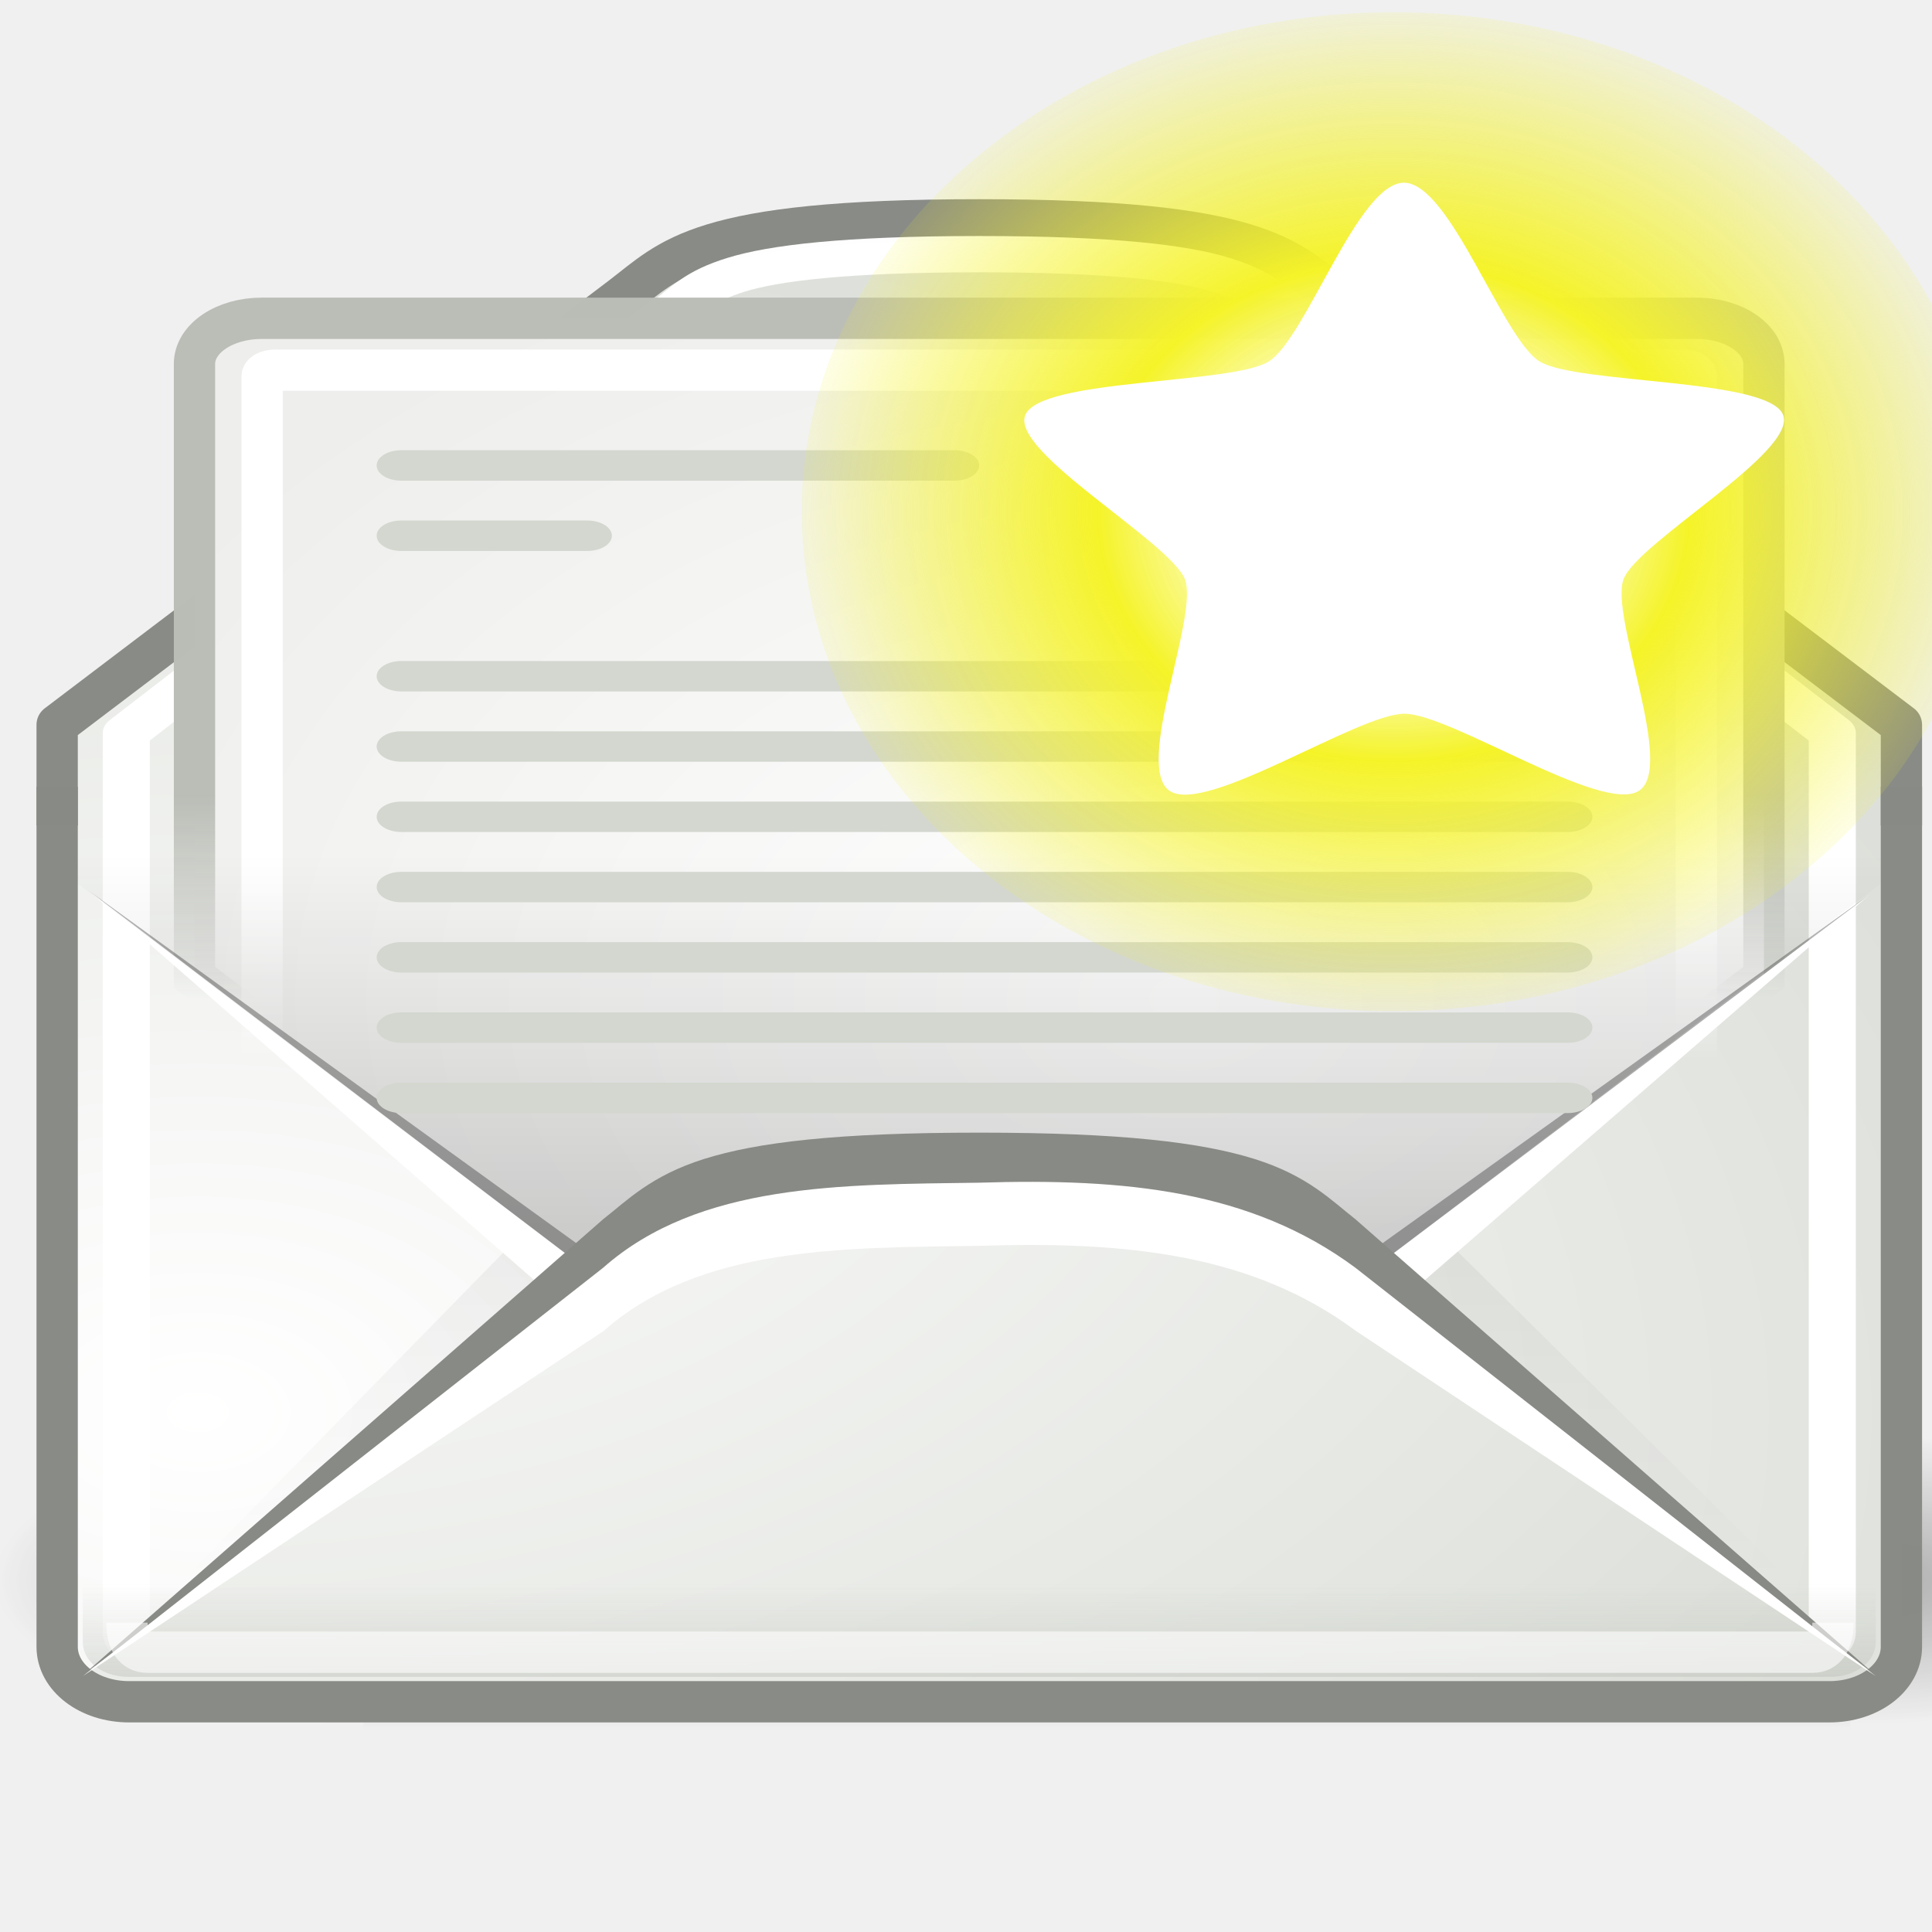
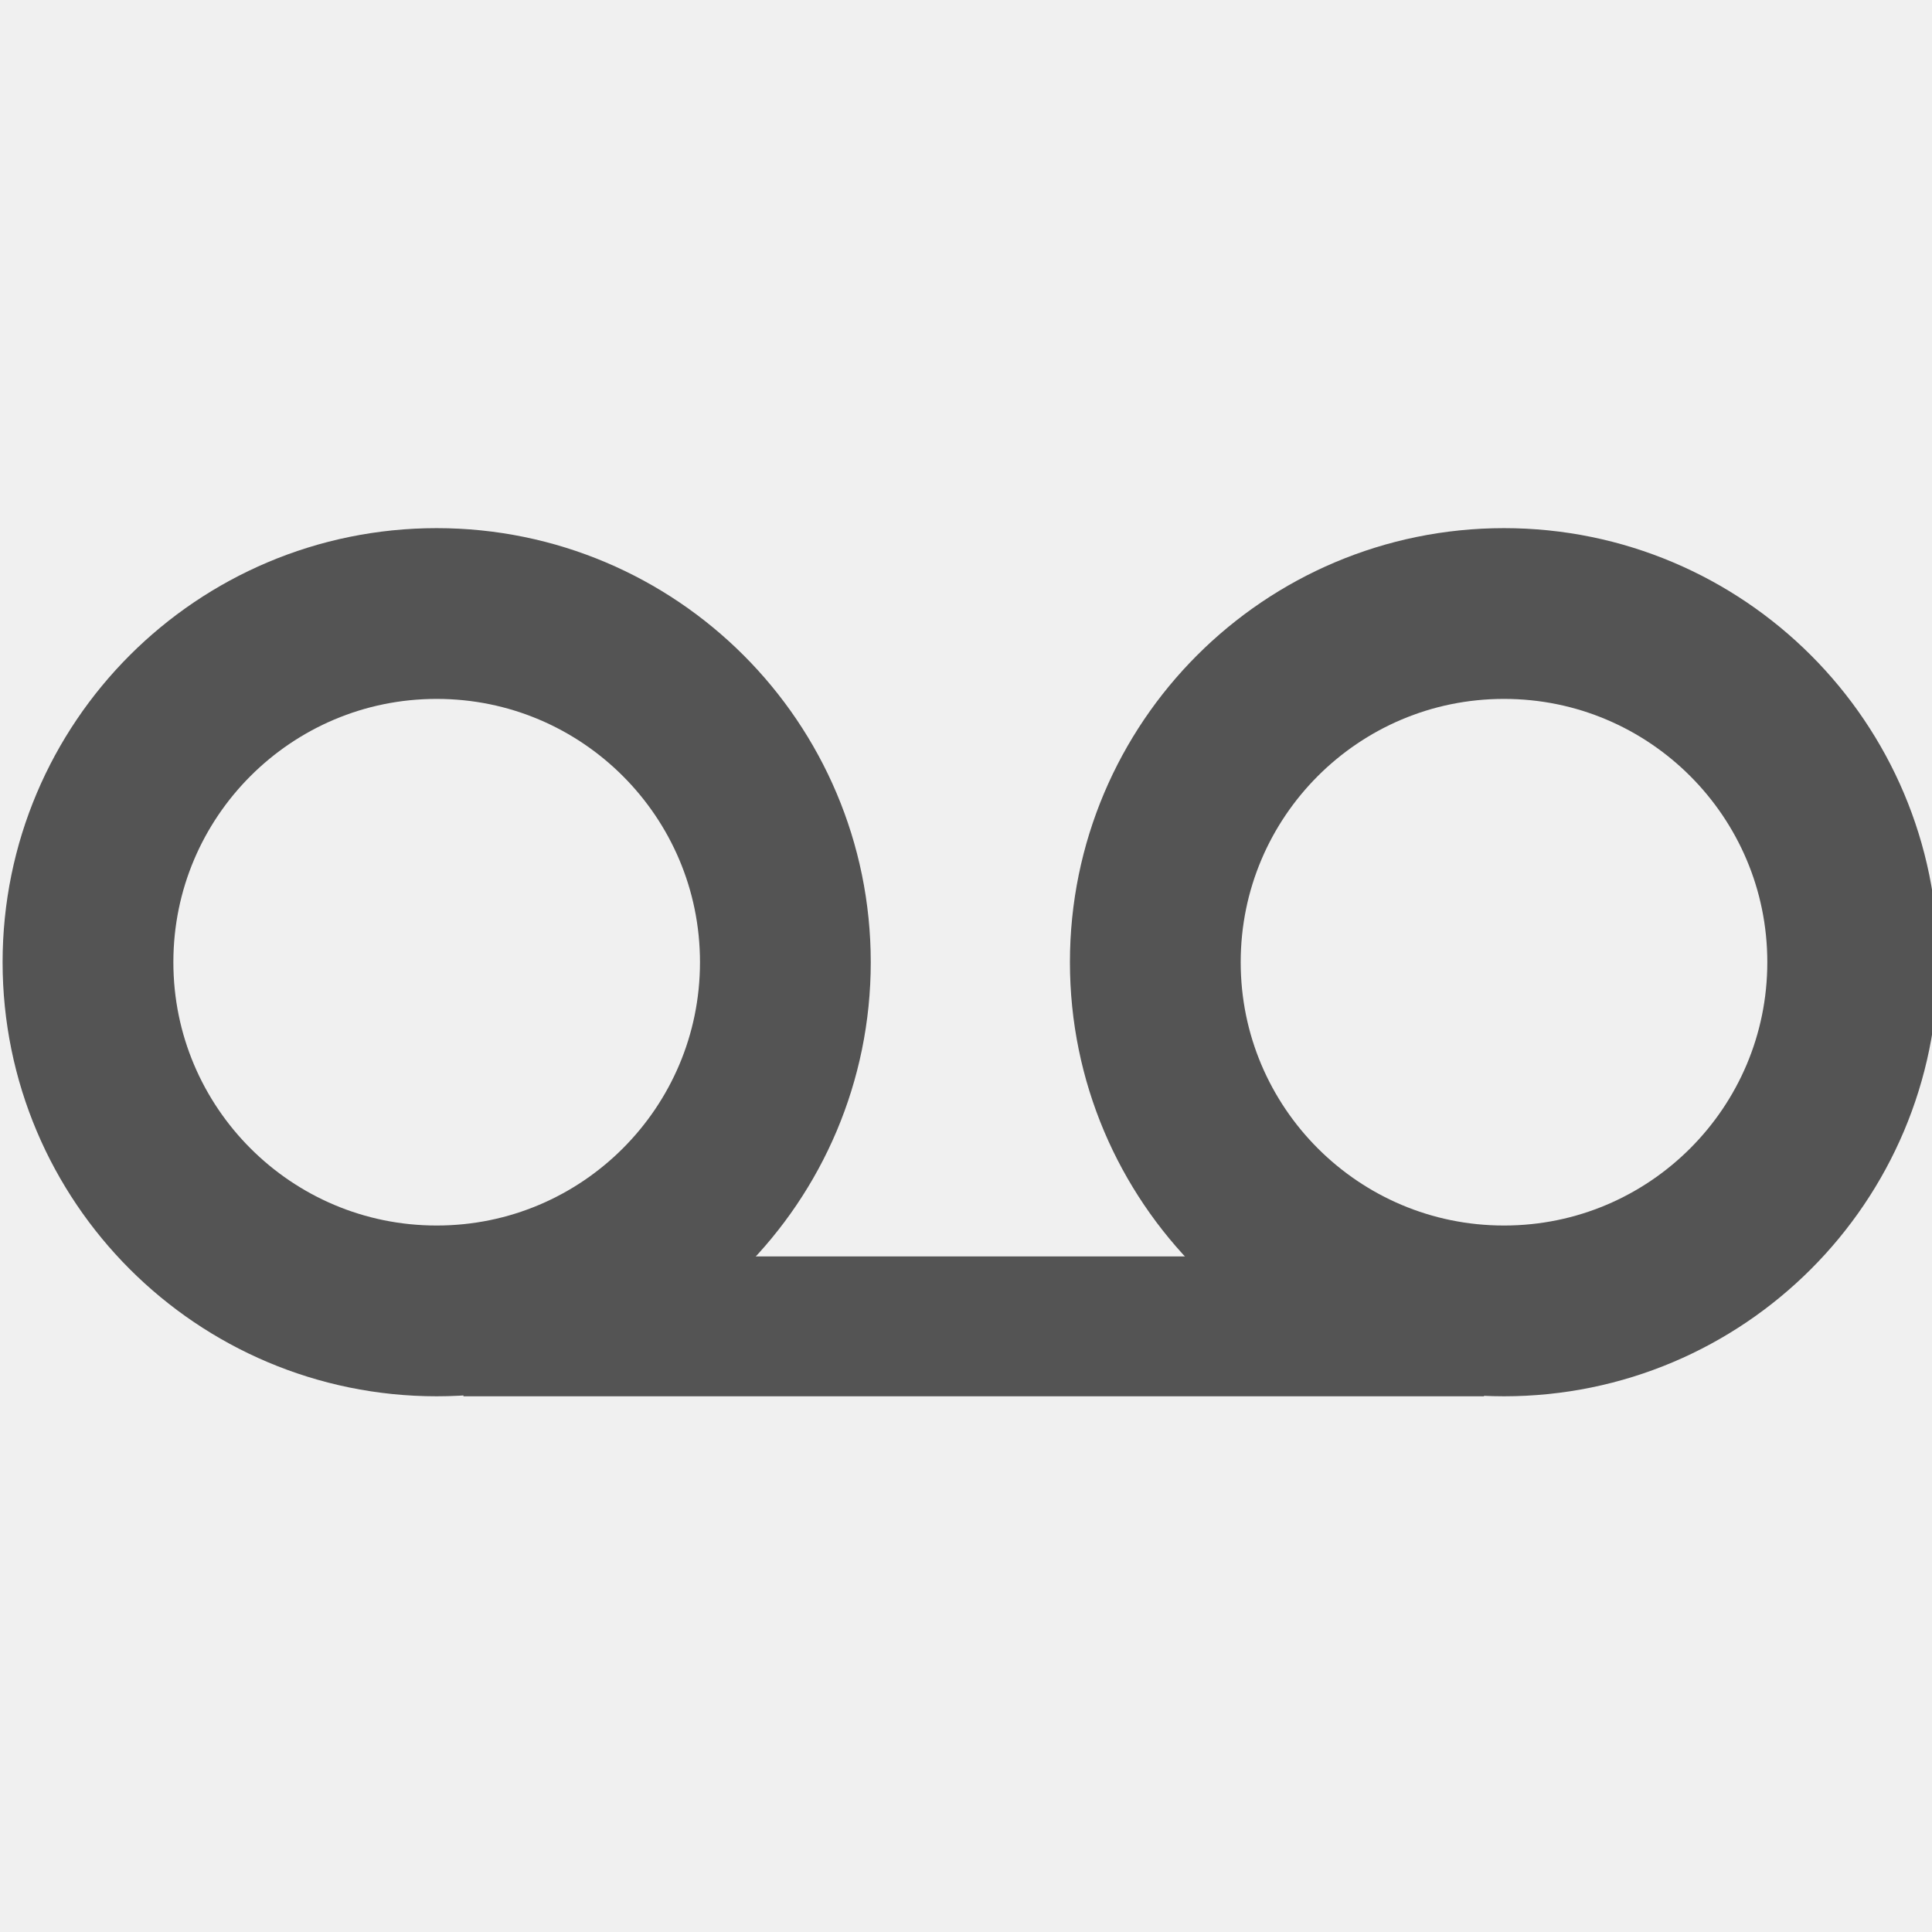
<svg xmlns="http://www.w3.org/2000/svg" xmlns:xlink="http://www.w3.org/1999/xlink" width="24" height="24" id="svg2" version="1.0">
  <defs id="defs4">
-     <linearGradient id="linearGradient2542">
-       <stop style="stop-color:#008000;stop-opacity:1;" offset="0" id="stop2544" />
-       <stop style="stop-color:#008000;stop-opacity:0;" offset="1" id="stop2546" />
-     </linearGradient>
-     <radialGradient xlink:href="#linearGradient2378" id="radialGradient6283" gradientUnits="userSpaceOnUse" cx="38.659" cy="9.341" fx="38.659" fy="9.341" r="8.342" />
-     <linearGradient id="linearGradient6984">
-       <stop style="stop-color:#babdb6;stop-opacity:1;" offset="0" id="stop6986" />
-       <stop style="stop-color:#babdb6;stop-opacity:0;" offset="1" id="stop6988" />
-     </linearGradient>
-     <linearGradient xlink:href="#linearGradient6984" id="linearGradient6335" gradientUnits="userSpaceOnUse" gradientTransform="matrix(0.6363867,0,0,0.4838745,-2.790074,-17.39521)" x1="14.125" y1="79.813" x2="14.125" y2="76.624" />
-     <radialGradient xlink:href="#linearGradient6945" id="radialGradient6338" gradientUnits="userSpaceOnUse" gradientTransform="matrix(1.659903,0,0,1.070597,-19.29882,-54.26173)" cx="13.107" cy="61.48" fx="13.107" fy="61.48" r="18.5" />
-     <linearGradient id="linearGradient6932">
-       <stop style="stop-color:#000000;stop-opacity:1;" offset="0" id="stop6934" />
-       <stop style="stop-color:#000000;stop-opacity:0;" offset="1" id="stop10860" />
-     </linearGradient>
-     <linearGradient xlink:href="#linearGradient6932" id="linearGradient6364" gradientUnits="userSpaceOnUse" x1="32.625" y1="68.438" x2="32.625" y2="58.838" />
-     <linearGradient id="linearGradient7088">
-       <stop style="stop-color:#ffffff;stop-opacity:1;" offset="0" id="stop7090" />
-       <stop style="stop-color:#ffffff;stop-opacity:0;" offset="1" id="stop7092" />
-     </linearGradient>
-     <linearGradient xlink:href="#linearGradient7088" id="linearGradient7351" gradientUnits="userSpaceOnUse" gradientTransform="matrix(0.6363302,0,0,0.5083228,-3.425916,0.2770224)" x1="9.997" y1="21.247" x2="9.997" y2="25.372" />
-     <linearGradient id="linearGradient7059">
-       <stop style="stop-color:#babdb6;stop-opacity:1" offset="0" id="stop7061" />
-       <stop style="stop-color:#babdb6;stop-opacity:0" offset="1" id="stop7063" />
-     </linearGradient>
-     <linearGradient xlink:href="#linearGradient7059" id="linearGradient7356" gradientUnits="userSpaceOnUse" x1="9.011" y1="19.584" x2="9.011" y2="24.78" gradientTransform="matrix(0.6498748,0,0,0.490503,-3.75776,0.2750172)" />
-     <linearGradient id="linearGradient7067">
-       <stop style="stop-color:#ffffff;stop-opacity:1" offset="0" id="stop7069" />
-       <stop style="stop-color:#eeeeec;stop-opacity:1" offset="1" id="stop7071" />
-     </linearGradient>
-     <radialGradient xlink:href="#linearGradient7067" id="radialGradient7354" gradientUnits="userSpaceOnUse" gradientTransform="matrix(0.9695713,0,0,0.6491763,-11.23067,-4.042964)" cx="26.763" cy="25.35" fx="26.763" fy="25.35" r="15.5" />
-     <linearGradient id="linearGradient7002">
-       <stop style="stop-color:#000000;stop-opacity:1;" offset="0" id="stop7004" />
-       <stop style="stop-color:#000000;stop-opacity:0;" offset="1" id="stop7006" />
-     </linearGradient>
-     <linearGradient xlink:href="#linearGradient7002" id="linearGradient6357" gradientUnits="userSpaceOnUse" gradientTransform="matrix(0.6363867,0,0,0.5514327,-3.42646,-0.1292465)" x1="15.75" y1="24.562" x2="15.75" y2="35.853" />
-     <radialGradient xlink:href="#linearGradient6945" id="radialGradient6362" gradientUnits="userSpaceOnUse" gradientTransform="matrix(1.659903,0,0,-1.070597,-19.29882,83.36707)" cx="13.107" cy="61.48" fx="13.107" fy="61.48" r="18.5" />
-     <radialGradient xlink:href="#linearGradient5060" id="radialGradient6226" gradientUnits="userSpaceOnUse" gradientTransform="matrix(-2.774389,0,0,1.969706,112.7623,-872.8854)" cx="605.714" cy="486.648" fx="605.714" fy="486.648" r="117.143" />
-     <linearGradient id="linearGradient5060">
-       <stop id="stop5062" offset="0" style="stop-color:black;stop-opacity:1;" />
-       <stop id="stop5064" offset="1" style="stop-color:black;stop-opacity:0;" />
-     </linearGradient>
-     <radialGradient xlink:href="#linearGradient5060" id="radialGradient6224" gradientUnits="userSpaceOnUse" gradientTransform="matrix(2.774389,0,0,1.969706,-1891.633,-872.8854)" cx="605.714" cy="486.648" fx="605.714" fy="486.648" r="117.143" />
-     <linearGradient id="linearGradient5048">
-       <stop id="stop5050" offset="0" style="stop-color:black;stop-opacity:0;" />
-       <stop style="stop-color:black;stop-opacity:1;" offset="0.5" id="stop5056" />
-       <stop id="stop5052" offset="1" style="stop-color:black;stop-opacity:0;" />
-     </linearGradient>
-     <linearGradient xlink:href="#linearGradient5048" id="linearGradient6222" gradientUnits="userSpaceOnUse" gradientTransform="matrix(2.774389,0,0,1.969706,-1892.179,-872.8854)" x1="302.857" y1="366.648" x2="302.857" y2="609.505" />
-     <linearGradient id="linearGradient6968">
-       <stop style="stop-color:#ffffff;stop-opacity:1;" offset="0" id="stop6970" />
-       <stop style="stop-color:#ffffff;stop-opacity:0;" offset="1" id="stop6972" />
-     </linearGradient>
-     <linearGradient xlink:href="#linearGradient6968" id="linearGradient6974" x1="14.75" y1="73" x2="15.375" y2="82" gradientUnits="userSpaceOnUse" />
-     <linearGradient id="linearGradient2378">
-       <stop id="stop2380" offset="0" style="stop-color:#ffffff;stop-opacity:1;" />
-       <stop style="stop-color:#fefede;stop-opacity:0.918;" offset="0.25" id="stop4146" />
-       <stop style="stop-color:#f5f328;stop-opacity:1;" offset="0.5" id="stop2386" />
-       <stop id="stop2382" offset="1" style="stop-color:#f5f32d;stop-opacity:0.122;" />
-     </linearGradient>
-     <linearGradient id="linearGradient6945">
-       <stop id="stop6947" offset="0" style="stop-color:#ffffff;stop-opacity:1" />
-       <stop id="stop6949" offset="1" style="stop-color:#d3d7cf;stop-opacity:1" />
-     </linearGradient>
-     <linearGradient id="linearGradient4045">
-       <stop style="stop-color:#ffffff;stop-opacity:0" offset="0" id="stop4047" />
-       <stop style="stop-color:#fefee7;stop-opacity:0.893" offset="1" id="stop4049" />
+     <linearGradient id="linearGradient2433">
+       <stop style="stop-color:#008000;stop-opacity:1;" offset="0" id="stop2435" />
+       <stop style="stop-color:#008000;stop-opacity:0;" offset="1" id="stop2437" />
    </linearGradient>
    <linearGradient id="linearGradient4269">
-       <stop style="stop-color:#1db000;stop-opacity:1;" offset="0" id="stop4271" />
-       <stop style="stop-color:#1db000;stop-opacity:0;" offset="1" id="stop4273" />
+       <stop style="stop-color:#26b000;stop-opacity:1;" offset="0" id="stop4271" />
+       <stop style="stop-color:#26b000;stop-opacity:0;" offset="1" id="stop4273" />
    </linearGradient>
    <linearGradient id="linearGradient4183">
-       <stop id="stop4185" offset="0" style="stop-color:#1db000;stop-opacity:1;" />
-       <stop id="stop4187" offset="1" style="stop-color:#0f5f00;stop-opacity:1;" />
+       <stop id="stop4185" offset="0" style="stop-color:#26b000;stop-opacity:1;" />
+       <stop id="stop4187" offset="1" style="stop-color:#145f00;stop-opacity:1;" />
    </linearGradient>
    <linearGradient id="linearGradient4167">
      <stop style="stop-color:#80000e;stop-opacity:1;" offset="0" id="stop4169" />
      <stop style="stop-color:#b00014;stop-opacity:0;" offset="1" id="stop4171" />
    </linearGradient>
-     <linearGradient xlink:href="#linearGradient4183" id="linearGradient2224" x1="16.827" y1="6.729" x2="27.562" y2="22.513" gradientUnits="userSpaceOnUse" gradientTransform="matrix(0.875025,0,0,0.875025,0.666703,0.177907)" />
-     <linearGradient y2="13.92" x2="6.838" y1="12.626" x1="2.065" gradientTransform="matrix(-1,0,0,1,32.04188,-2.86473)" gradientUnits="userSpaceOnUse" id="linearGradient1388" xlink:href="#linearGradient4269" />
-     <linearGradient gradientTransform="translate(0.426158,-2.762136)" gradientUnits="userSpaceOnUse" y2="13.92" x2="6.838" y1="12.626" x1="2.065" id="linearGradient1386" xlink:href="#linearGradient4269" />
-     <linearGradient gradientUnits="userSpaceOnUse" y2="10.577" x2="14.014" y1="2.703" x1="15.647" id="linearGradient1384" xlink:href="#linearGradient4183" />
-     <linearGradient gradientTransform="translate(-0.947018,-0.885198)" gradientUnits="userSpaceOnUse" y2="12.536" x2="31.317" y1="12.536" x1="24.398" id="linearGradient1382" xlink:href="#linearGradient4183" />
-     <linearGradient gradientTransform="translate(1.262691,-1.100752)" gradientUnits="userSpaceOnUse" y2="12.826" x2="7.924" y1="12.826" x1="1.005" id="linearGradient1380" xlink:href="#linearGradient4183" />
-     <linearGradient id="linearGradient1374">
-       <stop id="stop1376" offset="0" style="stop-color:#80000e;stop-opacity:1;" />
-       <stop id="stop1378" offset="1" style="stop-color:#b00014;stop-opacity:0;" />
-     </linearGradient>
-     <linearGradient id="linearGradient1368">
-       <stop style="stop-color:#26b000;stop-opacity:1;" offset="0" id="stop1370" />
-       <stop style="stop-color:#145f00;stop-opacity:1;" offset="1" id="stop1372" />
-     </linearGradient>
-     <linearGradient id="linearGradient1362">
-       <stop id="stop1364" offset="0" style="stop-color:#26b000;stop-opacity:1;" />
-       <stop id="stop1366" offset="1" style="stop-color:#26b000;stop-opacity:0;" />
-     </linearGradient>
-     <linearGradient xlink:href="#linearGradient4183" id="linearGradient1406" gradientUnits="userSpaceOnUse" x1="15.647" y1="2.703" x2="14.014" y2="10.577" />
-     <linearGradient xlink:href="#linearGradient4183" id="linearGradient1408" gradientUnits="userSpaceOnUse" gradientTransform="translate(1.262691,-1.100752)" x1="10.575" y1="12.116" x2="-0.686" y2="12.116" />
-     <linearGradient xlink:href="#linearGradient4183" id="linearGradient1410" gradientUnits="userSpaceOnUse" gradientTransform="translate(-0.947018,-0.885198)" x1="31.693" y1="11.264" x2="23.889" y2="13.355" />
-     <linearGradient xlink:href="#linearGradient4269" id="linearGradient1412" gradientUnits="userSpaceOnUse" gradientTransform="translate(0.426158,-2.762136)" x1="7.852" y1="15.912" x2="7.111" y2="11.597" />
-     <linearGradient xlink:href="#linearGradient4269" id="linearGradient1414" gradientUnits="userSpaceOnUse" gradientTransform="matrix(-1,0,0,1,32.04188,-2.86473)" x1="2.065" y1="12.626" x2="6.838" y2="13.92" />
-     <linearGradient gradientTransform="matrix(1.256521,0,0,-1.256521,-7.854319,28.77331)" gradientUnits="userSpaceOnUse" y2="8.531" x2="15.63" y1="22.874" x1="15.63" id="linearGradient2444" xlink:href="#linearGradient4269" />
-     <linearGradient y2="13.92" x2="6.838" y1="12.626" x1="2.065" gradientTransform="matrix(-1,0,0,1,31.17958,-2.86473)" gradientUnits="userSpaceOnUse" id="linearGradient2442" xlink:href="#linearGradient4269" />
-     <linearGradient gradientTransform="translate(1.136289,-2.762136)" gradientUnits="userSpaceOnUse" y2="13.92" x2="6.838" y1="12.626" x1="2.065" id="linearGradient2440" xlink:href="#linearGradient4269" />
-     <linearGradient gradientUnits="userSpaceOnUse" y2="10.577" x2="14.014" y1="2.703" x1="15.647" id="linearGradient2438" xlink:href="#linearGradient4183" />
-     <linearGradient gradientTransform="translate(-1.910767,-0.885198)" gradientUnits="userSpaceOnUse" y2="12.536" x2="31.317" y1="12.536" x1="24.398" id="linearGradient2436" xlink:href="#linearGradient4183" />
-     <linearGradient gradientTransform="translate(1.922099,-1.100752)" gradientUnits="userSpaceOnUse" y2="12.826" x2="7.924" y1="12.826" x1="1.005" id="linearGradient2434" xlink:href="#linearGradient4183" />
-     <linearGradient id="linearGradient2428">
-       <stop id="stop2430" offset="0" style="stop-color:#80000e;stop-opacity:1;" />
-       <stop id="stop2432" offset="1" style="stop-color:#b00014;stop-opacity:0;" />
-     </linearGradient>
-     <linearGradient id="linearGradient2422">
-       <stop style="stop-color:#26b000;stop-opacity:1;" offset="0" id="stop2424" />
-       <stop style="stop-color:#145f00;stop-opacity:1;" offset="1" id="stop2426" />
-     </linearGradient>
-     <linearGradient id="linearGradient2416">
-       <stop id="stop2418" offset="0" style="stop-color:#26b000;stop-opacity:1;" />
-       <stop id="stop2420" offset="1" style="stop-color:#26b000;stop-opacity:0;" />
-     </linearGradient>
-     <linearGradient xlink:href="#linearGradient2542" id="linearGradient2548" x1="-2.155" y1="-7.198" x2="25.153" y2="24.965" gradientUnits="userSpaceOnUse" />
-     <linearGradient xlink:href="#linearGradient2542" id="linearGradient6012" gradientUnits="userSpaceOnUse" x1="-2.155" y1="-7.198" x2="25.153" y2="24.965" />
-     <linearGradient xlink:href="#linearGradient2542" id="linearGradient6024" gradientUnits="userSpaceOnUse" x1="-2.155" y1="-7.198" x2="25.153" y2="24.965" />
+     <linearGradient xlink:href="#linearGradient2433" id="linearGradient2439" x1="2.966" y1="-0.801" x2="32.578" y2="16.739" gradientUnits="userSpaceOnUse" />
  </defs>
  <g id="layer1">
-     <path style="fill:none;fill-opacity:1;fill-rule:evenodd;stroke:url(#linearGradient6974);stroke-width:1px;stroke-linecap:butt;stroke-linejoin:miter;stroke-opacity:1" id="path6922" d="M 23.5,67.5 C 21.067,67.5 19.673,67.752 18.844,68.062 C 18.015,68.373 17.719,68.719 17.219,69.219 L 7.938,78.5 L 39.062,78.5 L 29.781,69.219 C 29.281,68.719 28.985,68.373 28.156,68.062 C 27.327,67.752 25.933,67.5 23.5,67.5 z" transform="matrix(0.4502137,0,0,0.3127812,14.30769,37.98565)" />
-     <g style="opacity:0.7;display:inline" id="g6055" transform="matrix(1.3789487e-2,0,0,7.7745724e-3,26.01486,18.95969)">
-       <rect y="-150.697" x="-1559.252" height="478.357" width="1339.633" id="rect6057" style="opacity:0.392;fill:url(#linearGradient6222);fill-opacity:1;fill-rule:nonzero;stroke:none;stroke-width:1;stroke-linecap:round;stroke-linejoin:miter;marker:none;marker-start:none;marker-mid:none;marker-end:none;stroke-miterlimit:4;stroke-dasharray:none;stroke-dashoffset:0;stroke-opacity:1;visibility:visible;display:inline;overflow:visible" />
-       <path id="path6059" d="M -219.619,-150.68 C -219.619,-150.68 -219.619,327.65 -219.619,327.65 C -76.745,328.551 125.781,220.481 125.781,88.454 C 125.781,-43.572 -33.655,-150.68 -219.619,-150.68 z" style="opacity:0.402;fill:url(#radialGradient6224);fill-opacity:1;fill-rule:nonzero;stroke:none;stroke-width:1;stroke-linecap:round;stroke-linejoin:miter;marker:none;marker-start:none;marker-mid:none;marker-end:none;stroke-miterlimit:4;stroke-dasharray:none;stroke-dashoffset:0;stroke-opacity:1;visibility:visible;display:inline;overflow:visible" />
-       <path style="opacity:0.402;fill:url(#radialGradient6226);fill-opacity:1;fill-rule:nonzero;stroke:none;stroke-width:1;stroke-linecap:round;stroke-linejoin:miter;marker:none;marker-start:none;marker-mid:none;marker-end:none;stroke-miterlimit:4;stroke-dasharray:none;stroke-dashoffset:0;stroke-opacity:1;visibility:visible;display:inline;overflow:visible" d="M -1559.252,-150.68 C -1559.252,-150.68 -1559.252,327.65 -1559.252,327.65 C -1702.127,328.551 -1904.652,220.481 -1904.652,88.454 C -1904.652,-43.572 -1745.216,-150.68 -1559.252,-150.68 z" id="path6061" />
+     <rect style="color:#bebebe;fill:none;stroke:none;stroke-width:1;marker:none;visibility:visible;display:inline;overflow:visible" id="rect44095-0-2" width="27.25" height="27.25" x="-25.687" y="-27.125" transform="scale(-1,-1)" />
+     <rect style="color:#bebebe;fill:none;stroke:none;stroke-width:1;marker:none;visibility:visible;display:inline;overflow:visible" id="rect44095-0" width="27.358" height="27.358" x="-1.68" y="-4.353" />
+     <rect y="-18.074" x="-1.68" height="27.402" width="27.402" id="rect44122-0" style="color:#bebebe;fill:none;stroke:none;stroke-width:1;marker:none;visibility:visible;display:inline;overflow:visible" />
+     <rect y="-24.857" x="-2.743" height="26.104" width="26.104" id="rect43299-7-0" style="color:#bebebe;fill:none;stroke:none;stroke-width:1;marker:none;visibility:visible;display:inline;overflow:visible" transform="matrix(-0.258819,0.9659258,-0.9659258,-0.258819,0,0)" />
+     <g id="g12311" transform="translate(0,0.3125)">
+       <path transform="matrix(1.325869,0,0,1.325869,654.3168,73.52008)" d="m -486.142,-46.671 c 0,1.804 -1.463,3.267 -3.267,3.267 -1.804,0 -3.267,-1.463 -3.267,-3.267 0,-1.804 1.463,-3.267 3.267,-3.267 1.804,0 3.267,1.463 3.267,3.267 z" id="path10490" style="fill:none;stroke:#545454;stroke-width:1.6;stroke-miterlimit:4;stroke-opacity:1;stroke-dasharray:none" />
+       <path d="m -486.142,-46.671 c 0,1.804 -1.463,3.267 -3.267,3.267 -1.804,0 -3.267,-1.463 -3.267,-3.267 0,-1.804 1.463,-3.267 3.267,-3.267 1.804,0 3.267,1.463 3.267,3.267 z" id="path10490-1" style="fill:none;stroke:#545454;stroke-width:1.6;stroke-miterlimit:4;stroke-opacity:1;stroke-dasharray:none;display:inline" transform="matrix(1.325869,0,0,1.325869,667.5755,73.52008)" />
+       <path id="path11279" d="m 5.757,16.164 c 11.809,0 11.809,0 11.809,0 l 0,-0.848" style="fill:none;stroke:#545454;stroke-width:1.738;stroke-linecap:butt;stroke-linejoin:miter;stroke-miterlimit:4;stroke-opacity:1;stroke-dasharray:none" />
    </g>
-     <path style="fill:url(#radialGradient6362);fill-opacity:1;fill-rule:evenodd;stroke:none;stroke-width:1;stroke-linecap:butt;stroke-linejoin:round;stroke-miterlimit:4;stroke-dashoffset:0.7;stroke-opacity:0.992" d="M 12.165,2.731 C 8.65,2.731 8.347,3.214 7.71,3.696 L 0.71,9.004 L 0.71,9.682 L 0.71,9.773 L 0.71,20.388 C 0.71,20.766 1.106,21.067 1.605,21.067 L 22.725,21.067 C 23.224,21.067 23.62,20.766 23.62,20.388 L 23.62,9.773 L 23.62,9.682 L 23.62,9.004 L 16.62,3.696 C 15.983,3.214 15.665,2.731 12.165,2.731 z" id="rect5931" />
-     <path style="fill:none;fill-opacity:1;fill-rule:evenodd;stroke:#888a85;stroke-width:0.513;stroke-linecap:butt;stroke-linejoin:round;stroke-miterlimit:4;stroke-dashoffset:0.7;stroke-opacity:0.992" d="M 23.62,10.255 L 23.62,9.004 L 16.62,3.696 C 15.983,3.214 15.665,2.731 12.165,2.731 C 8.65,2.731 8.347,3.214 7.71,3.696 L 0.71,9.004 L 0.71,10.255" id="path7161" />
-     <path style="fill:none;fill-opacity:1;fill-rule:evenodd;stroke:#ffffff;stroke-width:0.938;stroke-linecap:butt;stroke-linejoin:round;stroke-miterlimit:4;stroke-dashoffset:0.7;stroke-opacity:0.992" id="path6064" d="M 24.5,5.5 C 21.798,5.5 20.393,5.736 19.656,6.031 C 18.919,6.327 18.748,6.627 18.188,7.188 L 7.5,17.875 L 7.5,18.906 L 7.5,19.094 L 7.5,41.094 C 7.5,41.355 7.645,41.5 7.906,41.5 L 41.094,41.5 C 41.355,41.5 41.5,41.355 41.5,41.094 L 41.5,19.094 L 41.5,18.906 L 41.5,17.875 L 30.812,7.188 C 30.254,6.629 30.054,6.328 29.312,6.031 C 28.571,5.735 27.19,5.5 24.5,5.5 z" transform="matrix(0.6233103,0,0,0.4806737,-3.106088,0.5137033)" />
-     <path style="opacity:0.075;fill:url(#linearGradient6357);fill-opacity:1;fill-rule:evenodd;stroke:none;stroke-width:1px;stroke-linecap:butt;stroke-linejoin:round;stroke-opacity:1" d="M 12.165,13.105 C 10.553,13.105 9.555,13.242 8.864,13.467 C 8.173,13.692 7.81,14.018 7.492,14.294 L 1.267,20.653 C 1.489,20.846 1.273,20.825 1.605,20.825 L 22.725,20.825 C 23.057,20.825 22.881,20.673 23.103,20.481 L 16.838,14.294 C 16.52,14.018 16.157,13.692 15.466,13.467 C 14.775,13.242 13.777,13.105 12.165,13.105 z" id="path7000" />
-     <path style="fill:url(#radialGradient7354);fill-opacity:1;fill-rule:evenodd;stroke:url(#linearGradient7356);stroke-width:0.513;stroke-linecap:butt;stroke-linejoin:miter;stroke-miterlimit:4;stroke-dasharray:none;stroke-dashoffset:0.7;stroke-opacity:0.992" d="M 3.249,3.954 C 2.793,3.954 2.416,4.203 2.416,4.521 L 2.416,12.139 L 7.392,15.894 C 7.697,16.125 7.998,16.427 8.671,16.63 C 9.344,16.834 10.35,16.952 12.164,16.952 C 13.971,16.952 14.983,16.834 15.657,16.63 C 16.331,16.427 16.631,16.125 16.937,15.894 L 21.912,12.139 L 21.912,4.521 C 21.912,4.203 21.535,3.954 21.08,3.954 L 3.249,3.954 z" id="rect7037" />
-     <path style="fill:none;fill-opacity:1;fill-rule:evenodd;stroke:url(#linearGradient7351);stroke-width:0.513;stroke-linecap:butt;stroke-linejoin:miter;stroke-miterlimit:4;stroke-dashoffset:0.7;stroke-opacity:0.992" d="M 3.435,4.598 C 3.295,4.598 3.256,4.65 3.256,4.677 L 3.256,13.366 L 7.948,17.115 C 8.295,17.392 8.465,17.601 8.983,17.767 C 9.516,17.938 10.424,18.068 12.164,18.068 C 13.897,18.068 14.811,17.937 15.346,17.767 C 15.865,17.601 16.032,17.394 16.38,17.115 L 21.073,13.366 L 21.073,4.677 C 21.073,4.65 21.033,4.598 20.894,4.598 L 3.435,4.598 z" id="path7081" />
-     <rect style="fill:#d3d7cf;fill-opacity:1;fill-rule:evenodd;stroke:none;stroke-width:1;stroke-linecap:butt;stroke-linejoin:miter;stroke-miterlimit:4;stroke-dasharray:none;stroke-dashoffset:0.7;stroke-opacity:0.992" id="rect7096" width="7.485" height="0.378" x="4.679" y="5.593" rx="0.306" ry="0.222" />
-     <rect style="fill:#d3d7cf;fill-opacity:1;fill-rule:evenodd;stroke:none;stroke-width:1;stroke-linecap:butt;stroke-linejoin:miter;stroke-miterlimit:4;stroke-dasharray:none;stroke-dashoffset:0.7;stroke-opacity:0.992" id="rect7110" width="3.394" height="0.436" x="16.406" y="5.558" rx="0.302" ry="0.218" />
-     <g id="g7169" transform="matrix(0.6363867,0,0,0.4825084,-3.42646,0.5599189)">
-       <path id="path7112" d="M 7.094,21.75 L 17.156,33.344 C 17.625,33.813 18.09,34.429 19.125,34.844 C 20.16,35.259 21.708,35.5 24.5,35.5 C 27.28,35.5 28.838,35.259 29.875,34.844 C 30.912,34.429 31.373,33.814 31.844,33.344 L 41.875,21.875 L 31.844,31.844 C 31.373,32.314 30.912,32.929 29.875,33.344 C 28.838,33.759 27.28,34 24.5,34 C 21.708,34 20.16,33.759 19.125,33.344 C 18.09,32.929 17.625,32.313 17.156,31.844 L 7.094,21.75 z" style="opacity:1;fill:#ffffff;fill-opacity:1;fill-rule:evenodd;stroke:none;stroke-width:1px;stroke-linecap:butt;stroke-linejoin:round;stroke-opacity:1" />
-       <path id="path7128" d="M 7.094,21.75 L 17.156,31.344 C 17.625,31.813 18.09,32.429 19.125,32.844 C 20.16,33.259 21.708,33.5 24.5,33.5 C 27.28,33.5 28.838,33.259 29.875,32.844 C 30.912,32.429 31.373,31.814 31.844,31.344 L 41.875,21.875 L 31.844,31.844 C 31.373,32.314 30.912,32.929 29.875,33.344 C 28.838,33.759 27.28,34 24.5,34 C 21.708,34 20.16,33.759 19.125,33.344 C 18.09,32.929 17.625,32.313 17.156,31.844 L 7.094,21.75 z" style="opacity:0.3;fill:#000000;fill-opacity:1;fill-rule:evenodd;stroke:none;stroke-width:1px;stroke-linecap:butt;stroke-linejoin:round;stroke-opacity:1" />
-       <path transform="translate(1,-38)" d="M 6.906,55 C 5.858,55 5,55.858 5,56.906 L 5,58.5 C 5.005,58.631 5.061,58.754 5.156,58.844 L 16.156,69.844 C 16.625,70.313 17.09,70.929 18.125,71.344 C 19.16,71.759 20.708,72 23.5,72 C 26.28,72 27.838,71.759 28.875,71.344 C 29.912,70.929 30.373,70.314 30.844,69.844 L 41.844,58.844 C 41.939,58.754 41.995,58.631 42,58.5 L 42,56.906 C 42,55.858 41.142,55 40.094,55 L 6.906,55 z" id="path6930" style="opacity:0.168;fill:url(#linearGradient6364);fill-opacity:1;fill-rule:evenodd;stroke:none;stroke-width:1px;stroke-linecap:butt;stroke-linejoin:round;stroke-opacity:1" />
-     </g>
-     <path style="fill:url(#radialGradient6338);fill-opacity:1;fill-rule:evenodd;stroke:none;stroke-width:0.9;stroke-linecap:butt;stroke-linejoin:round;stroke-miterlimit:4;stroke-dasharray:none;stroke-opacity:1" d="M 12.165,14.794 C 8.983,14.794 8.347,15.276 7.71,15.759 L 0.969,20.871 C 1.131,20.994 1.356,21.067 1.605,21.067 L 22.725,21.067 C 22.974,21.067 23.199,20.994 23.361,20.871 L 16.62,15.759 C 15.983,15.276 15.347,14.794 12.165,14.794 z" id="path6902" />
-     <path style="opacity:0.556;fill:url(#linearGradient6335);fill-opacity:1;fill-rule:evenodd;stroke:none;stroke-width:1;stroke-linecap:butt;stroke-linejoin:round;stroke-miterlimit:4;stroke-dashoffset:0.7;stroke-opacity:0.992" d="M 1.028,18.85 L 1.028,20.392 C 1.028,20.644 1.273,20.831 1.605,20.831 L 22.725,20.831 C 23.057,20.831 23.302,20.644 23.302,20.392 L 23.302,18.85 L 1.028,18.85 z" id="path6980" />
-     <g id="g4724" transform="matrix(0.6033378,0,0,0.4364954,-2.014301,2.066172)">
-       <rect ry="0.508" rx="0.508" y="14.079" x="11.094" height="0.865" width="25.031" id="rect4710" style="fill:#d3d7cf;fill-opacity:1;fill-rule:evenodd;stroke:none;stroke-width:1;stroke-linecap:butt;stroke-linejoin:miter;stroke-miterlimit:4;stroke-dasharray:none;stroke-dashoffset:0.7;stroke-opacity:0.992" />
-       <rect style="fill:#d3d7cf;fill-opacity:1;fill-rule:evenodd;stroke:none;stroke-width:1;stroke-linecap:butt;stroke-linejoin:miter;stroke-miterlimit:4;stroke-dasharray:none;stroke-dashoffset:0.7;stroke-opacity:0.992" id="rect4712" width="25.031" height="0.865" x="11.094" y="16.079" rx="0.508" ry="0.508" />
-       <rect ry="0.508" rx="0.508" y="18.079" x="11.094" height="0.865" width="25.031" id="rect4714" style="fill:#d3d7cf;fill-opacity:1;fill-rule:evenodd;stroke:none;stroke-width:1;stroke-linecap:butt;stroke-linejoin:miter;stroke-miterlimit:4;stroke-dasharray:none;stroke-dashoffset:0.7;stroke-opacity:0.992" />
-       <rect style="fill:#d3d7cf;fill-opacity:1;fill-rule:evenodd;stroke:none;stroke-width:1;stroke-linecap:butt;stroke-linejoin:miter;stroke-miterlimit:4;stroke-dasharray:none;stroke-dashoffset:0.7;stroke-opacity:0.992" id="rect4716" width="25.031" height="0.865" x="11.094" y="20.079" rx="0.508" ry="0.508" />
-       <rect ry="0.508" rx="0.508" y="22.079" x="11.094" height="0.865" width="25.031" id="rect4718" style="fill:#d3d7cf;fill-opacity:1;fill-rule:evenodd;stroke:none;stroke-width:1;stroke-linecap:butt;stroke-linejoin:miter;stroke-miterlimit:4;stroke-dasharray:none;stroke-dashoffset:0.7;stroke-opacity:0.992" />
-       <rect style="fill:#d3d7cf;fill-opacity:1;fill-rule:evenodd;stroke:none;stroke-width:1;stroke-linecap:butt;stroke-linejoin:miter;stroke-miterlimit:4;stroke-dasharray:none;stroke-dashoffset:0.7;stroke-opacity:0.992" id="rect4720" width="25.031" height="0.865" x="11.094" y="24.079" rx="0.508" ry="0.508" />
-       <rect ry="0.508" rx="0.508" y="26.079" x="11.094" height="0.865" width="25.031" id="rect4722" style="fill:#d3d7cf;fill-opacity:1;fill-rule:evenodd;stroke:none;stroke-width:1;stroke-linecap:butt;stroke-linejoin:miter;stroke-miterlimit:4;stroke-dasharray:none;stroke-dashoffset:0.7;stroke-opacity:0.992" />
-     </g>
-     <path style="fill:none;fill-opacity:1;fill-rule:evenodd;stroke:#888a85;stroke-width:0.513;stroke-linecap:butt;stroke-linejoin:round;stroke-miterlimit:4;stroke-dashoffset:0.7;stroke-opacity:0.992" d="M 0.71,9.773 L 0.71,20.457 C 0.71,20.837 1.106,21.14 1.605,21.14 L 22.725,21.14 C 23.224,21.14 23.62,20.837 23.62,20.457 L 23.62,9.773" id="path7174" />
-     <g id="g6320" transform="matrix(0.6363866,0,0,0.4993148,-39.22321,-0.1458227)">
-       <path id="path7039" d="M 63.25,41.971 L 73.406,30.627 C 73.876,30.158 74.341,29.542 75.375,29.127 C 76.409,28.712 77.959,28.471 80.75,28.471 C 83.53,28.471 85.088,28.713 86.125,29.127 C 87.162,29.542 87.623,30.157 88.094,30.627 L 98.25,41.971 L 88.103,32.175 C 86.059,30.206 83.585,29.903 80.76,30.019 C 78.089,30.068 75.295,30.019 73.416,32.175 L 63.25,41.971 z" style="fill:#888a85;fill-opacity:1;fill-rule:evenodd;stroke:none;stroke-width:0.9;stroke-linecap:butt;stroke-linejoin:round;stroke-miterlimit:4;stroke-dasharray:none;stroke-opacity:1" />
-       <path id="path7049" d="M 63.25,41.992 L 73.416,33.405 C 75.295,31.287 78.089,31.336 80.76,31.287 C 83.585,31.173 86.059,31.47 88.103,33.405 L 98.25,41.992 L 88.094,31.834 C 86.05,29.899 83.576,29.602 80.75,29.716 C 78.079,29.765 75.286,29.716 73.406,31.834 L 63.25,41.992 z" style="fill:#ffffff;fill-opacity:1;fill-rule:evenodd;stroke:none;stroke-width:0.9;stroke-linecap:butt;stroke-linejoin:round;stroke-miterlimit:4;stroke-dasharray:none;stroke-opacity:1" />
-     </g>
-     <path style="opacity:0.595;fill:none;fill-opacity:1;fill-rule:evenodd;stroke:#ffffff;stroke-width:0.513;stroke-linecap:butt;stroke-linejoin:round;stroke-miterlimit:4;stroke-dashoffset:0.7;stroke-opacity:0.992" d="M 1.577,20.157 C 1.577,20.393 1.667,20.524 1.83,20.524 L 22.516,20.524 C 22.679,20.524 22.77,20.393 22.77,20.157" id="path7293" />
-     <g style="display:inline" id="g5992" transform="matrix(0.7663589,0,0,0.6468413,0.9401131,-23.45925)">
-       <path transform="matrix(1.14985,0,0,1.14985,-23.09153,35.3537)" d="M 47.001,9.341 A 8.342,8.342 0 1 1 30.317,9.341 A 8.342,8.342 0 1 1 47.001,9.341 z" id="path5988" style="fill:url(#radialGradient6283);fill-opacity:1;fill-rule:evenodd;stroke:none;stroke-width:1px;stroke-linecap:butt;stroke-linejoin:miter;stroke-opacity:1;display:inline" />
-       <path transform="matrix(0.674116,0.299577,-0.299577,0.674116,-3.207e-2,27.67034)" d="M 44.52,15.503 C 44.013,16.381 39.925,15.342 38.999,15.755 C 38.072,16.167 36.109,19.9 35.117,19.689 C 34.125,19.478 33.85,15.27 33.171,14.516 C 32.493,13.762 28.336,13.049 28.23,12.04 C 28.124,11.031 32.042,9.47 32.549,8.591 C 33.056,7.713 32.45,3.539 33.376,3.126 C 34.303,2.714 36.999,5.957 37.991,6.168 C 38.983,6.379 42.765,4.513 43.444,5.266 C 44.123,6.02 41.871,9.586 41.977,10.595 C 42.083,11.604 45.027,14.624 44.52,15.503 z" id="path5990" style="opacity:1;fill:#ffffff;fill-opacity:1;fill-rule:evenodd;stroke:none;stroke-width:0.5;stroke-linecap:butt;stroke-linejoin:miter;marker:none;marker-start:none;marker-mid:none;marker-end:none;stroke-miterlimit:4;stroke-dasharray:none;stroke-dashoffset:0;stroke-opacity:1;visibility:visible;display:inline;overflow:visible" />
-     </g>
-     <rect ry="0.222" rx="0.306" y="6.466" x="4.679" height="0.378" width="2.922" id="rect4708" style="fill:#d3d7cf;fill-opacity:1;fill-rule:evenodd;stroke:none;stroke-width:1;stroke-linecap:butt;stroke-linejoin:miter;stroke-miterlimit:4;stroke-dasharray:none;stroke-dashoffset:0.7;stroke-opacity:0.992" />
+     <rect y="2.25" x="-1.875" height="27.875" width="27.875" id="rect3246-4-3-8-3-7" style="color:#bebebe;fill:none;stroke:none;stroke-width:1;marker:none;visibility:visible;display:inline;overflow:visible" />
  </g>
</svg>
